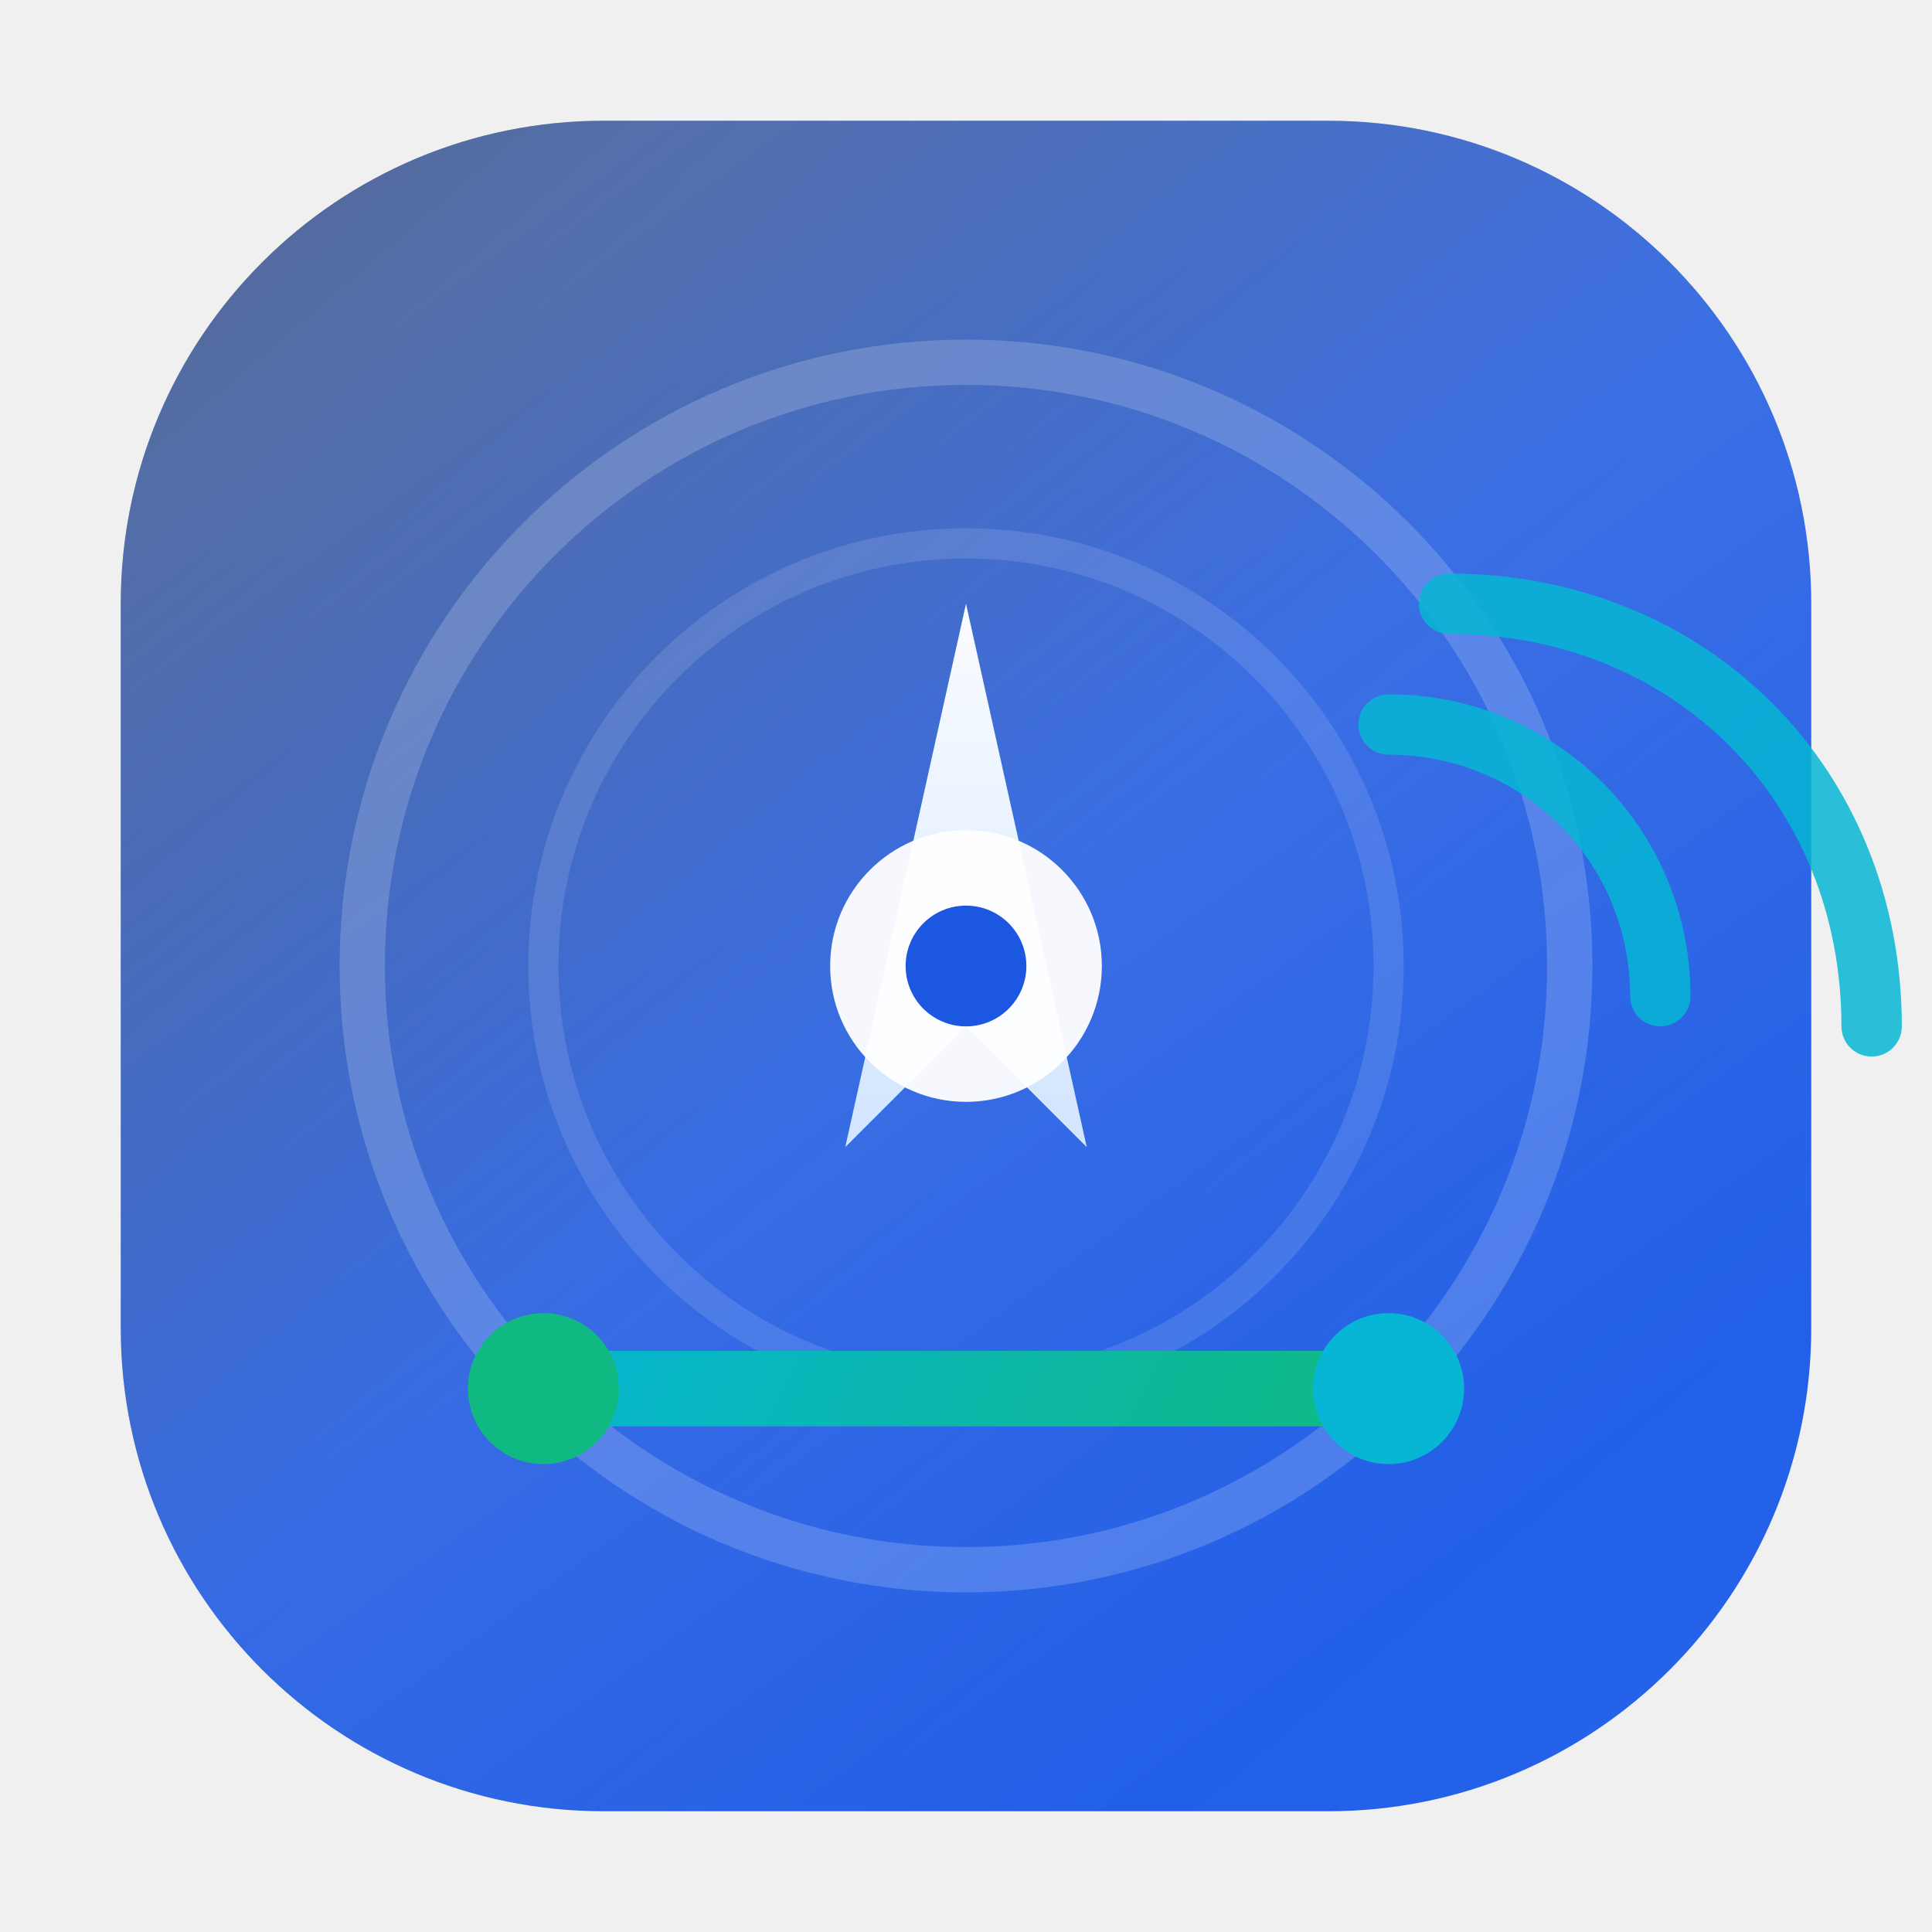
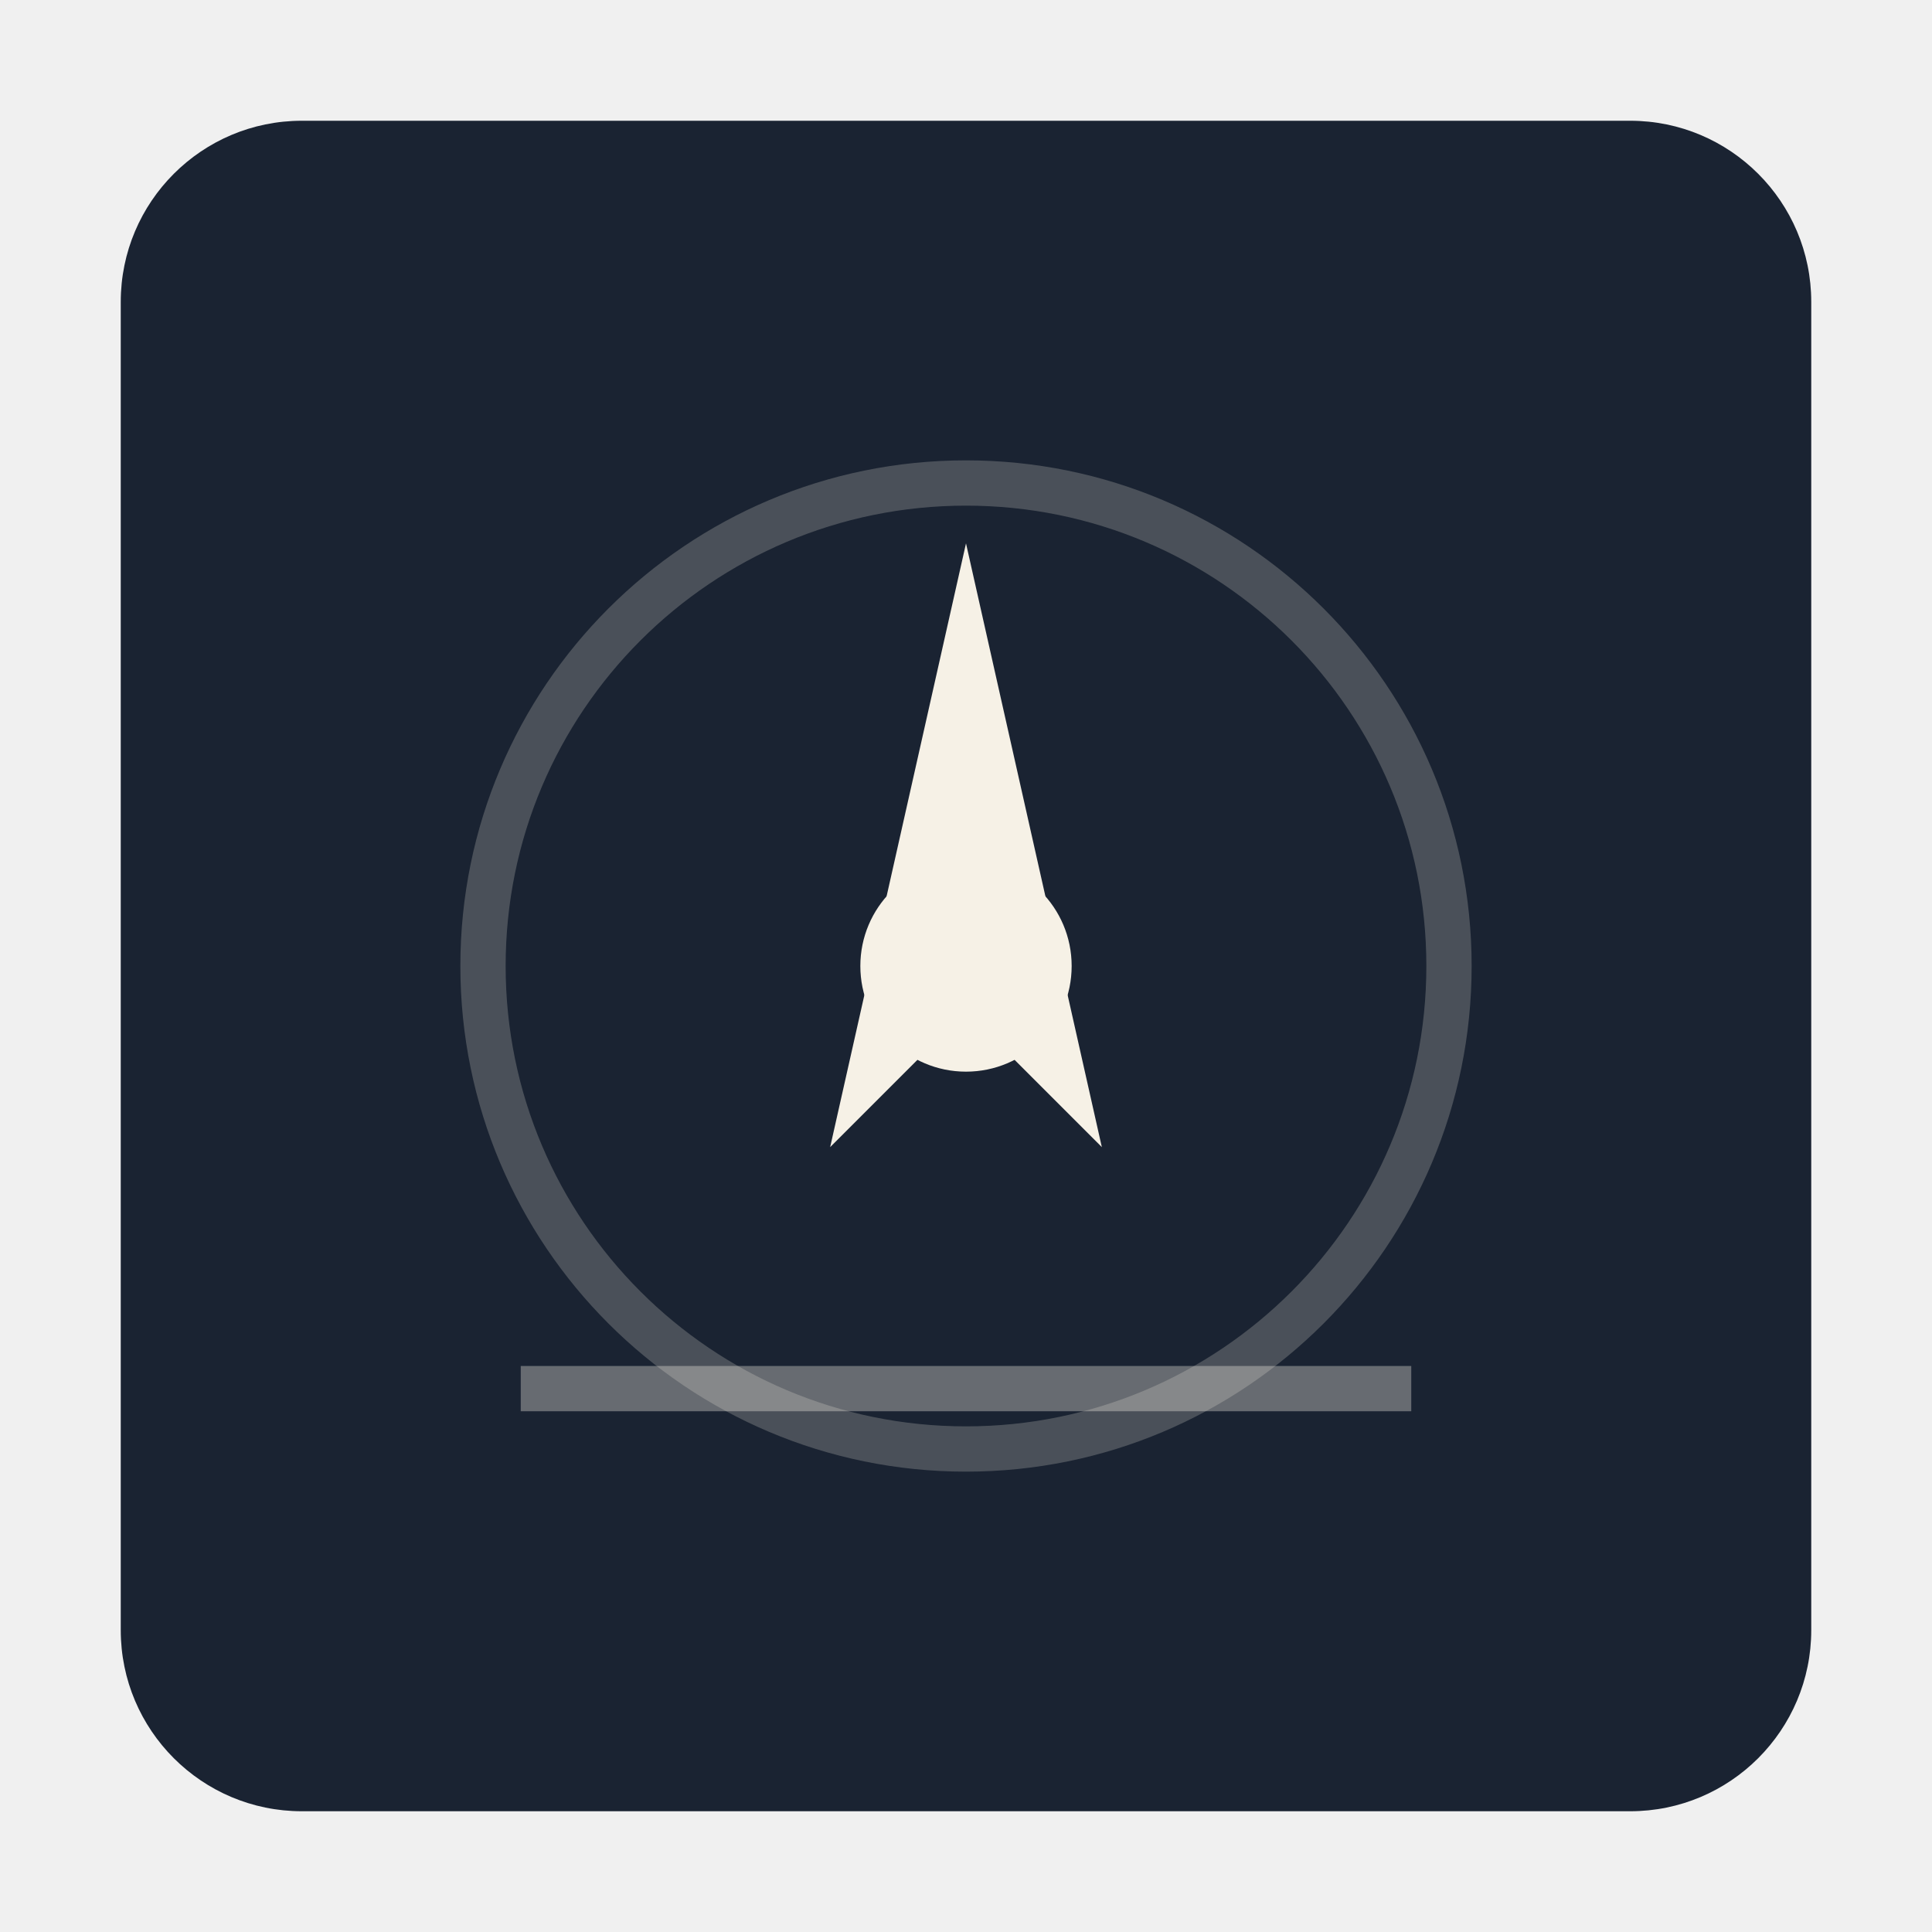
<svg xmlns="http://www.w3.org/2000/svg" viewBox="0 0 64 64" fill="none" role="img" aria-label="PilotCore">
-   <defs>
-     <linearGradient id="lp-bg" x1="8" y1="4" x2="56" y2="60" gradientUnits="userSpaceOnUse">
-       <stop stop-color="#0F2D6E" />
-       <stop offset="0.5" stop-color="#1B57E0" />
-       <stop offset="1" stop-color="#2563EB" />
-     </linearGradient>
-     <linearGradient id="lp-shine" x1="16" y1="8" x2="48" y2="52" gradientUnits="userSpaceOnUse">
-       <stop stop-color="#FFFFFF" stop-opacity="0.28" />
-       <stop offset="1" stop-color="#FFFFFF" stop-opacity="0" />
-     </linearGradient>
-     <linearGradient id="lp-needle" x1="32" y1="18" x2="32" y2="46" gradientUnits="userSpaceOnUse">
-       <stop stop-color="#FFFFFF" />
-       <stop offset="1" stop-color="#BFDBFE" />
-     </linearGradient>
-     <linearGradient id="lp-accent" x1="20" y1="40" x2="44" y2="52" gradientUnits="userSpaceOnUse">
-       <stop stop-color="#06B6D4" />
-       <stop offset="1" stop-color="#10B981" />
-     </linearGradient>
-   </defs>
-   <rect x="4" y="4" width="56" height="56" rx="16" fill="url(#lp-bg)" />
-   <rect x="4" y="4" width="56" height="56" rx="16" fill="url(#lp-shine)" />
-   <circle cx="32" cy="32" r="20" stroke="#FFFFFF" stroke-opacity="0.18" stroke-width="1.5" />
-   <circle cx="32" cy="32" r="14" stroke="#FFFFFF" stroke-opacity="0.12" stroke-width="1" />
-   <path d="M32 20 L36 38 L32 34 L28 38 Z" fill="url(#lp-needle)" />
-   <circle cx="32" cy="32" r="4.5" fill="#FFFFFF" opacity="0.95" />
-   <circle cx="32" cy="32" r="2" fill="#1B57E0" />
-   <g stroke="#06B6D4" stroke-width="2" stroke-linecap="round" fill="none" opacity="0.85">
-     <path d="M46 24c5 0 9 4 9 9" />
-     <path d="M48 20c8 0 14 6 14 14" />
-   </g>
-   <path d="M18 46h28" stroke="url(#lp-accent)" stroke-width="2.5" stroke-linecap="round" />
-   <circle cx="18" cy="46" r="2.5" fill="#10B981" />
-   <circle cx="46" cy="46" r="2.5" fill="#06B6D4" />
+   <rect x="4" y="4" width="56" height="56" rx="6" fill="#1A2332" />
+   <circle cx="32" cy="32" r="16" stroke="#F6F1E6" stroke-opacity="0.22" stroke-width="1.5" />
+   <path d="M32 18 L36.5 38 L32 33.5 L27.5 38 Z" fill="#F6F1E6" />
+   <circle cx="32" cy="32" r="3.5" fill="#F6F1E6" />
+   <path d="M18 46h28" stroke="#F6F1E6" stroke-opacity="0.35" stroke-width="1.5" stroke-linecap="square" />
</svg>
